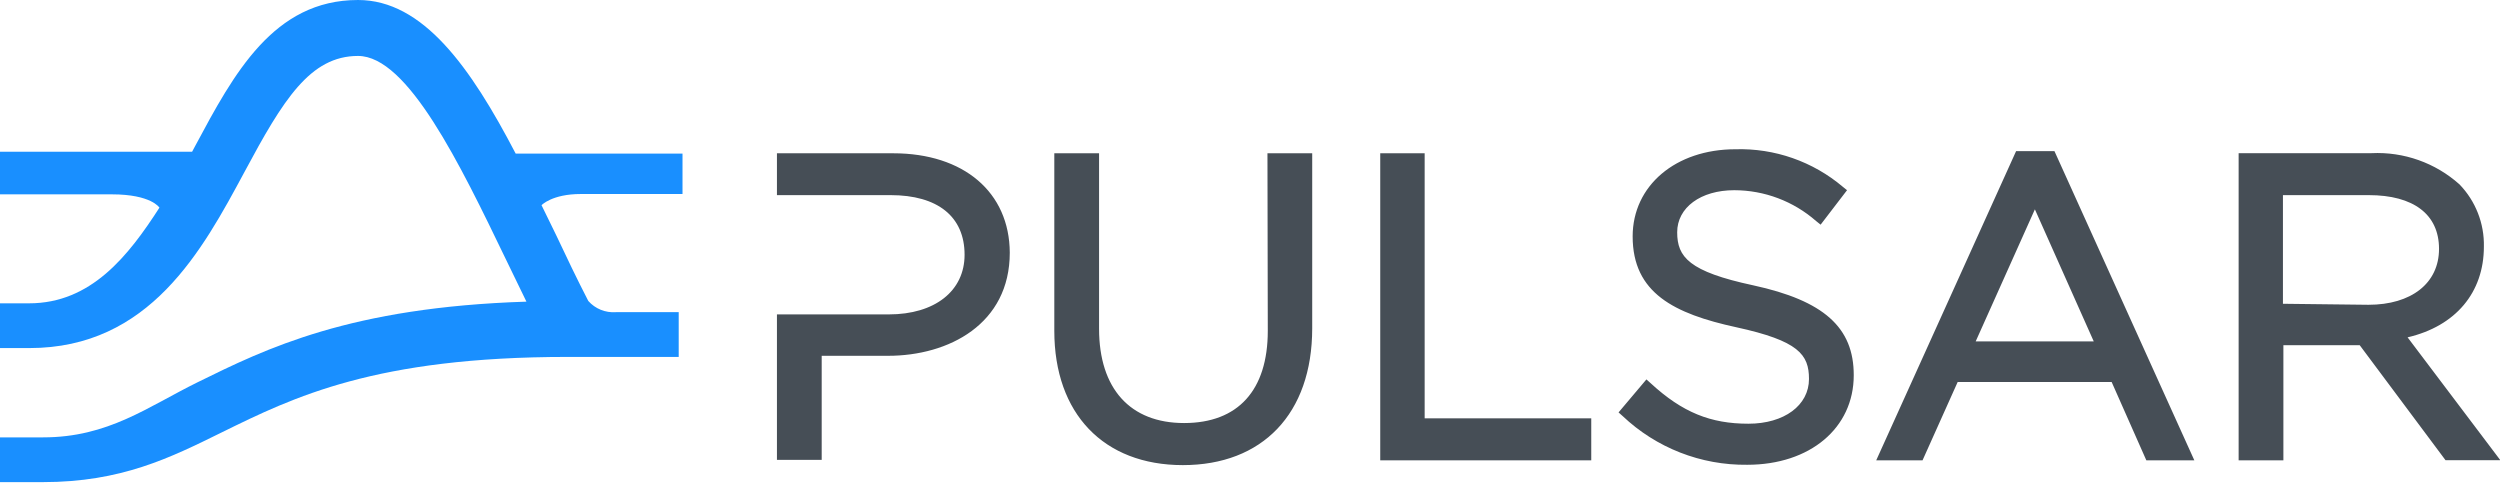
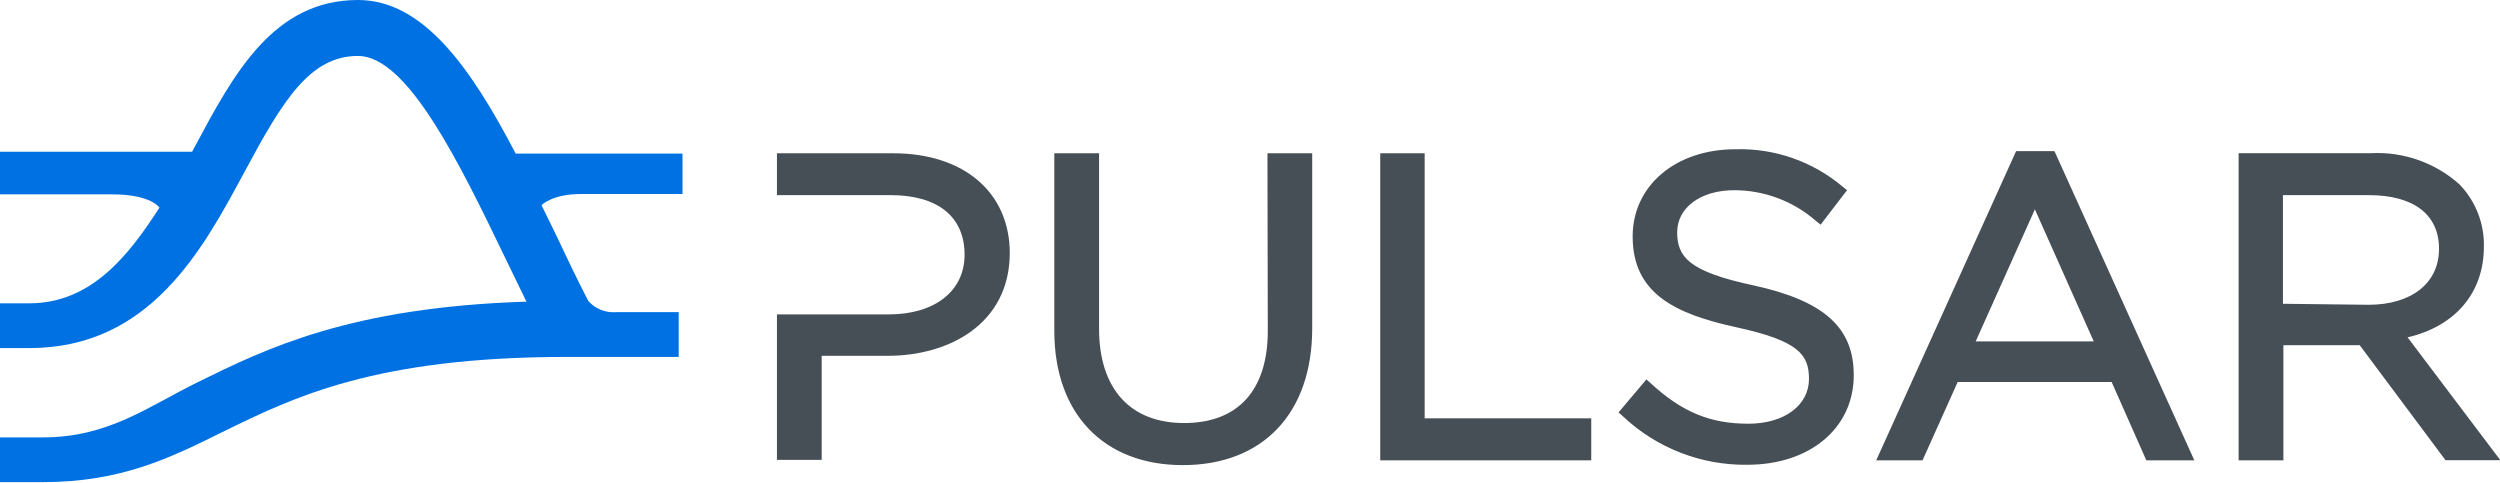
<svg xmlns="http://www.w3.org/2000/svg" viewBox="0 0 223.44 43.08">
  <g data-name="Layer 2">
    <g data-name="Layer 1">
-       <path d="M61 13.73H46.09C42.06 6 37.8 0 32 0c-7.55 0-11.1 6.59-14.53 13l-.3.56H0v3.81h10c3.53 0 4.25 1.19 4.25 1.19-2.77 4.3-6.1 8.55-11.65 8.55H0v4h2.62c10.76 0 15.46-8.73 19.23-15.74C25.31 8.91 27.72 5 32 5c4.44 0 9.11 9.66 13.22 18.19.6 1.24 1.21 2.51 1.83 3.77-15.76.5-23.27 4.19-29.38 7.2-4.47 2.2-8 4.93-13.81 4.93H0v4h3.83c7 0 11.36-2.16 16-4.45 6.43-3.16 13.72-6.74 30.9-6.74h9.93v-4h-5.61a3 3 0 01-2.47-1C51.6 25 50.64 23 49.7 21l-1.3-2.66s.93-1 3.51-1H61z" fill="#198fff" />
+       <path d="M61 13.73H46.09C42.06 6 37.8 0 32 0c-7.55 0-11.1 6.59-14.53 13l-.3.56H0v3.81h10c3.53 0 4.25 1.19 4.25 1.19-2.77 4.3-6.1 8.55-11.65 8.55H0v4h2.62c10.76 0 15.46-8.73 19.23-15.74C25.31 8.91 27.72 5 32 5c4.44 0 9.11 9.66 13.22 18.19.6 1.24 1.21 2.51 1.83 3.77-15.76.5-23.27 4.19-29.38 7.2-4.47 2.2-8 4.93-13.81 4.93H0v4h3.83c7 0 11.36-2.16 16-4.45 6.43-3.16 13.72-6.74 30.9-6.74h9.93v-4h-5.61a3 3 0 01-2.47-1C51.6 25 50.64 23 49.7 21l-1.3-2.66s.93-1 3.51-1H61z" fill="#0071e3" />
      <path d="M79.83 13.7H69.44v3.74H79.6c4.2 0 6.61 1.91 6.61 5.33 0 3.24-2.66 5.33-6.77 5.33h-10v13h4v-9.3h5.93c5.42 0 10.88-2.83 10.88-9.22-.03-5.4-4.11-8.88-10.42-8.88zm33.48 15.87c0 5.31-2.66 8.24-7.48 8.24s-7.6-3.07-7.6-8.43V13.7h-4v15.87c0 7.39 4.4 12 11.49 12s11.56-4.57 11.56-12.23V13.7h-4zm14.02-15.87h-3.97v27.44h18.86v-3.75h-14.89V13.7zm29.36 11.8c-5.74-1.23-6.79-2.53-6.79-4.74S152 17 155 17a11.12 11.12 0 017.32 2.76l.4.32 2.36-3.08-.37-.3a14.22 14.22 0 00-9.61-3.36c-5.32 0-9.18 3.24-9.18 7.79 0 5.06 3.71 6.91 9.27 8.12s6.49 2.44 6.49 4.62c0 2.36-2.22 4-5.41 4-3.37 0-5.9-1-8.74-3.62l-.38-.34-2.49 2.95.36.32a15.91 15.91 0 0011.14 4.36c5.61 0 9.52-3.28 9.52-8 .01-4.28-2.68-6.67-8.99-8.04zm23.5-11.99l-12.5 27.63h4.14l3.14-7h13.76l3.1 7h4.29l-12.5-27.63zm-3.61 17l5.29-11.8 5.26 11.8zm38.6-.36c4.29-1 6.82-4 6.82-8.11a7.77 7.77 0 00-2.18-5.56 11 11 0 00-7.87-2.79h-11.87v27.45h4V30.85h6.82l7.67 10.28h4.9zm-11.14-3v-9.71h7.67c4 0 6.28 1.72 6.28 4.8s-2.48 5-6.31 5z" fill="#464e56" />
    </g>
  </g>
</svg>
